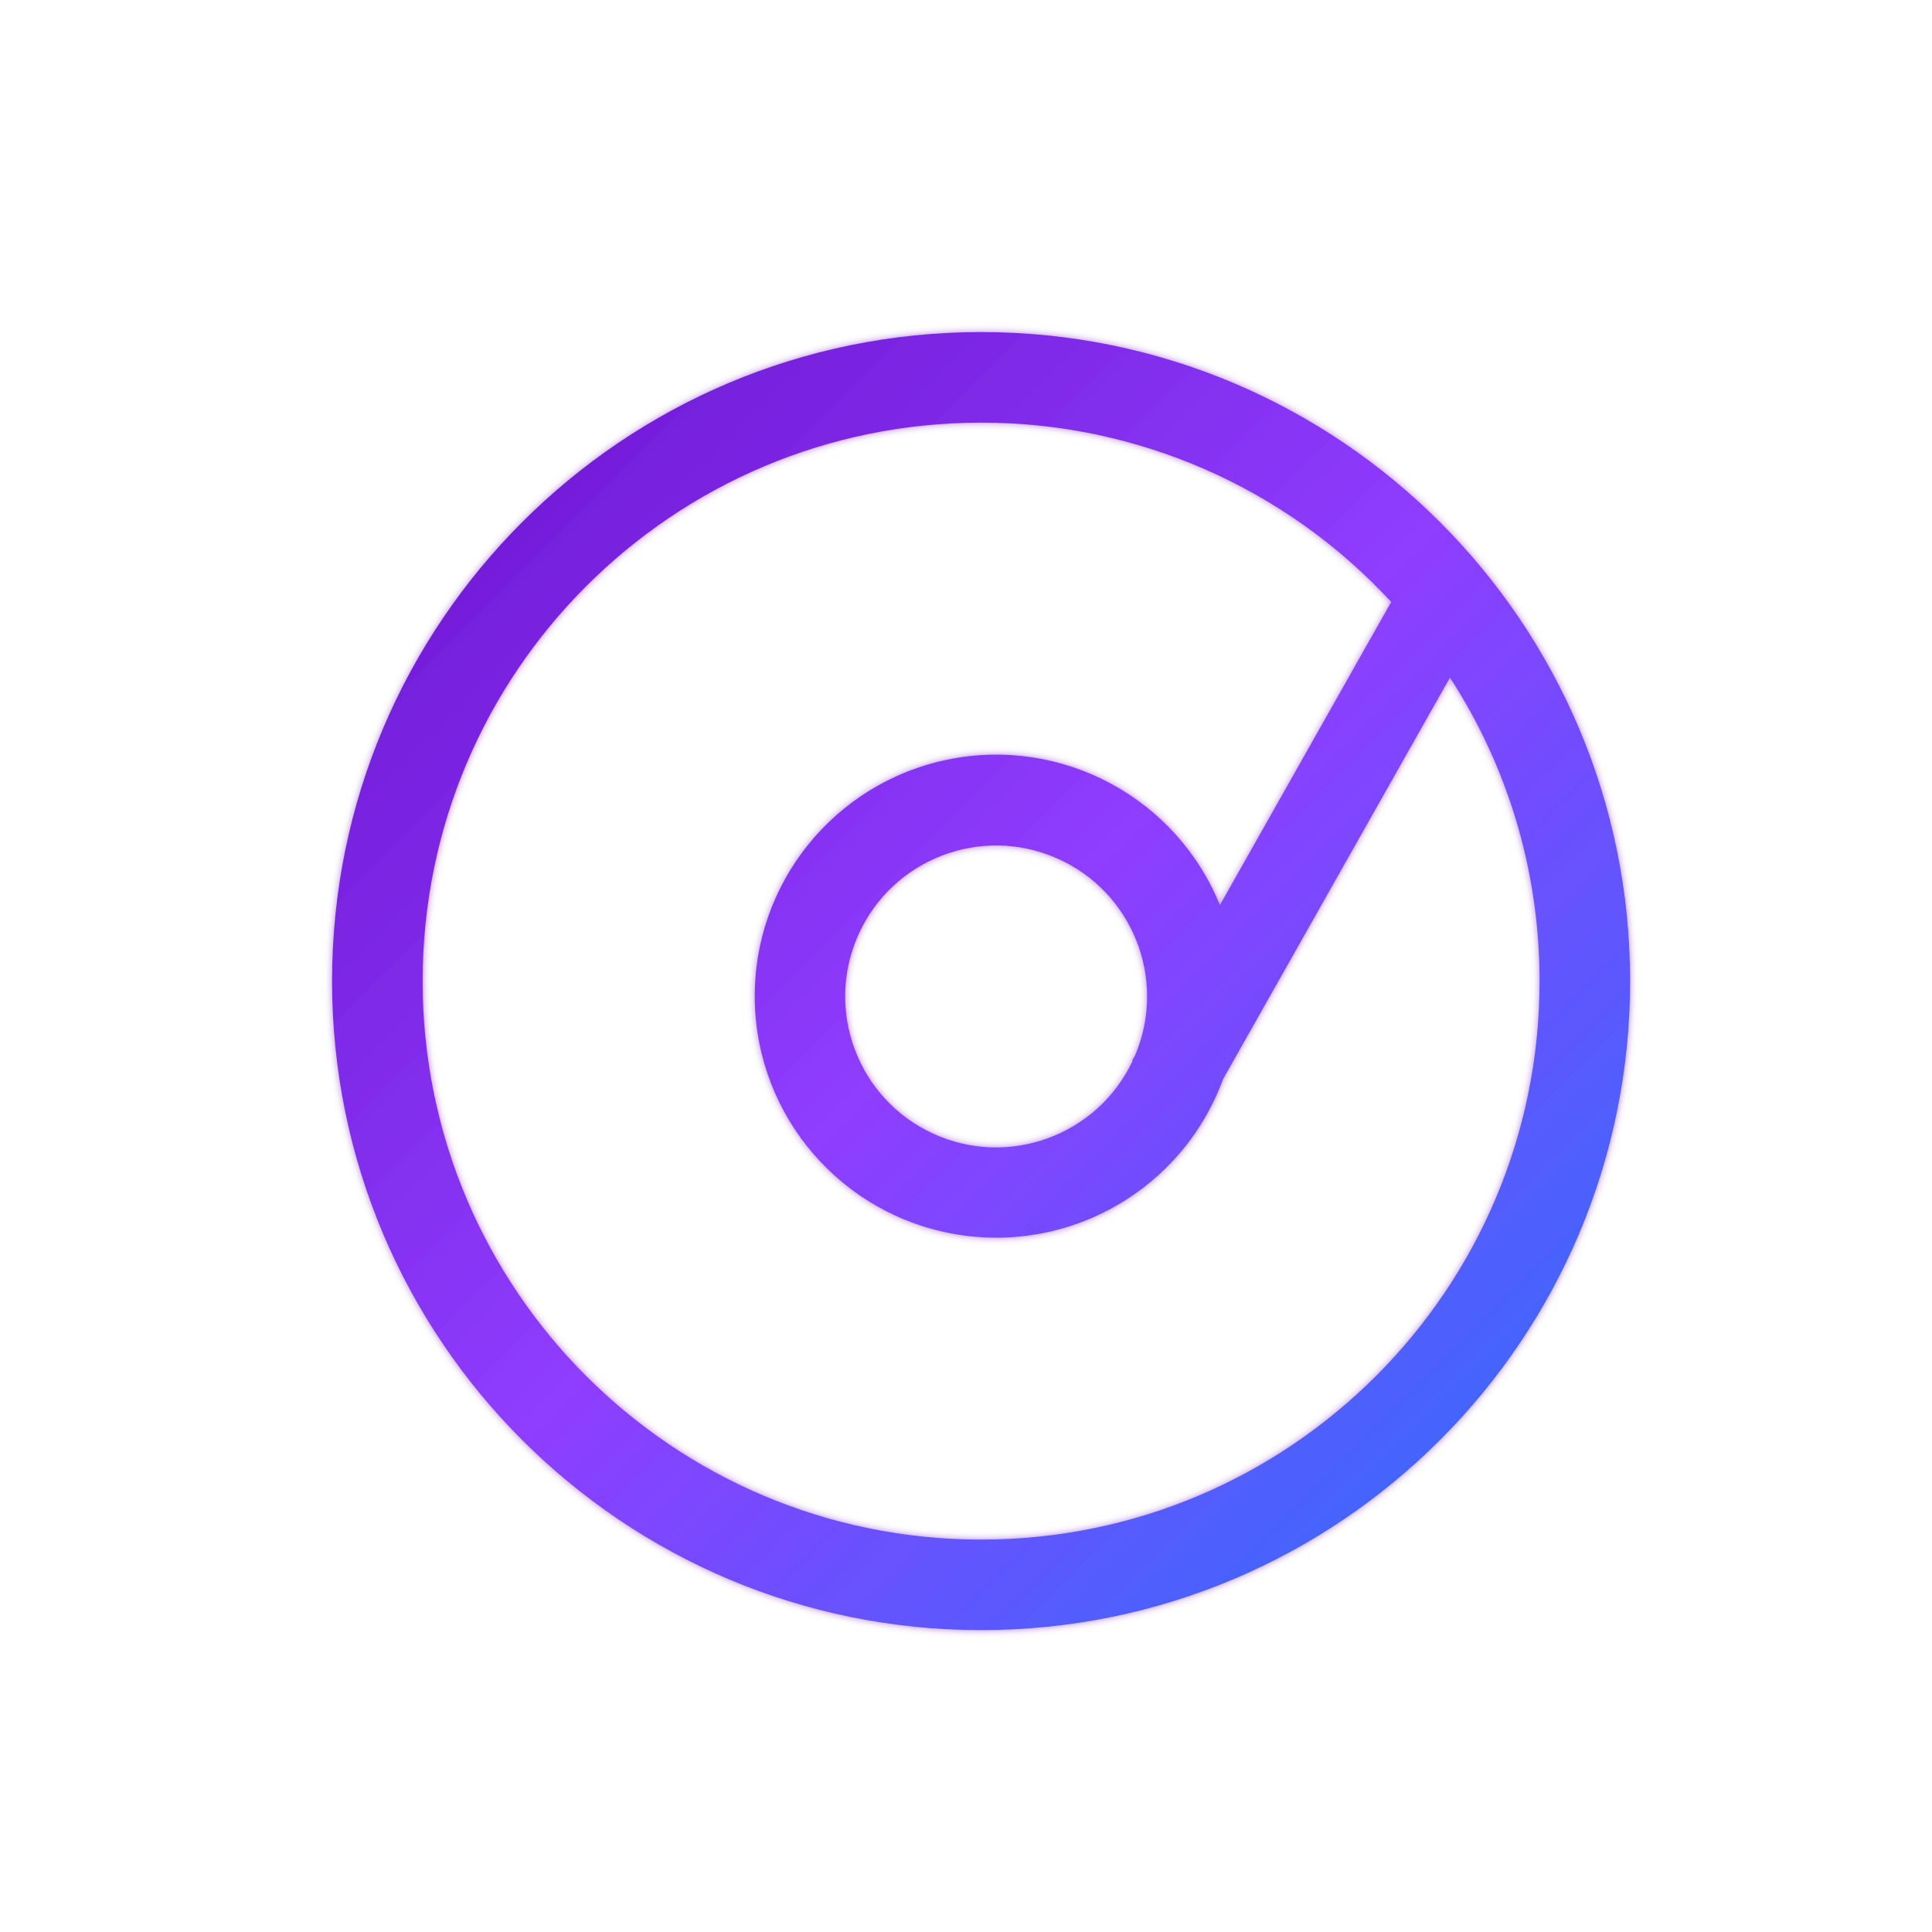
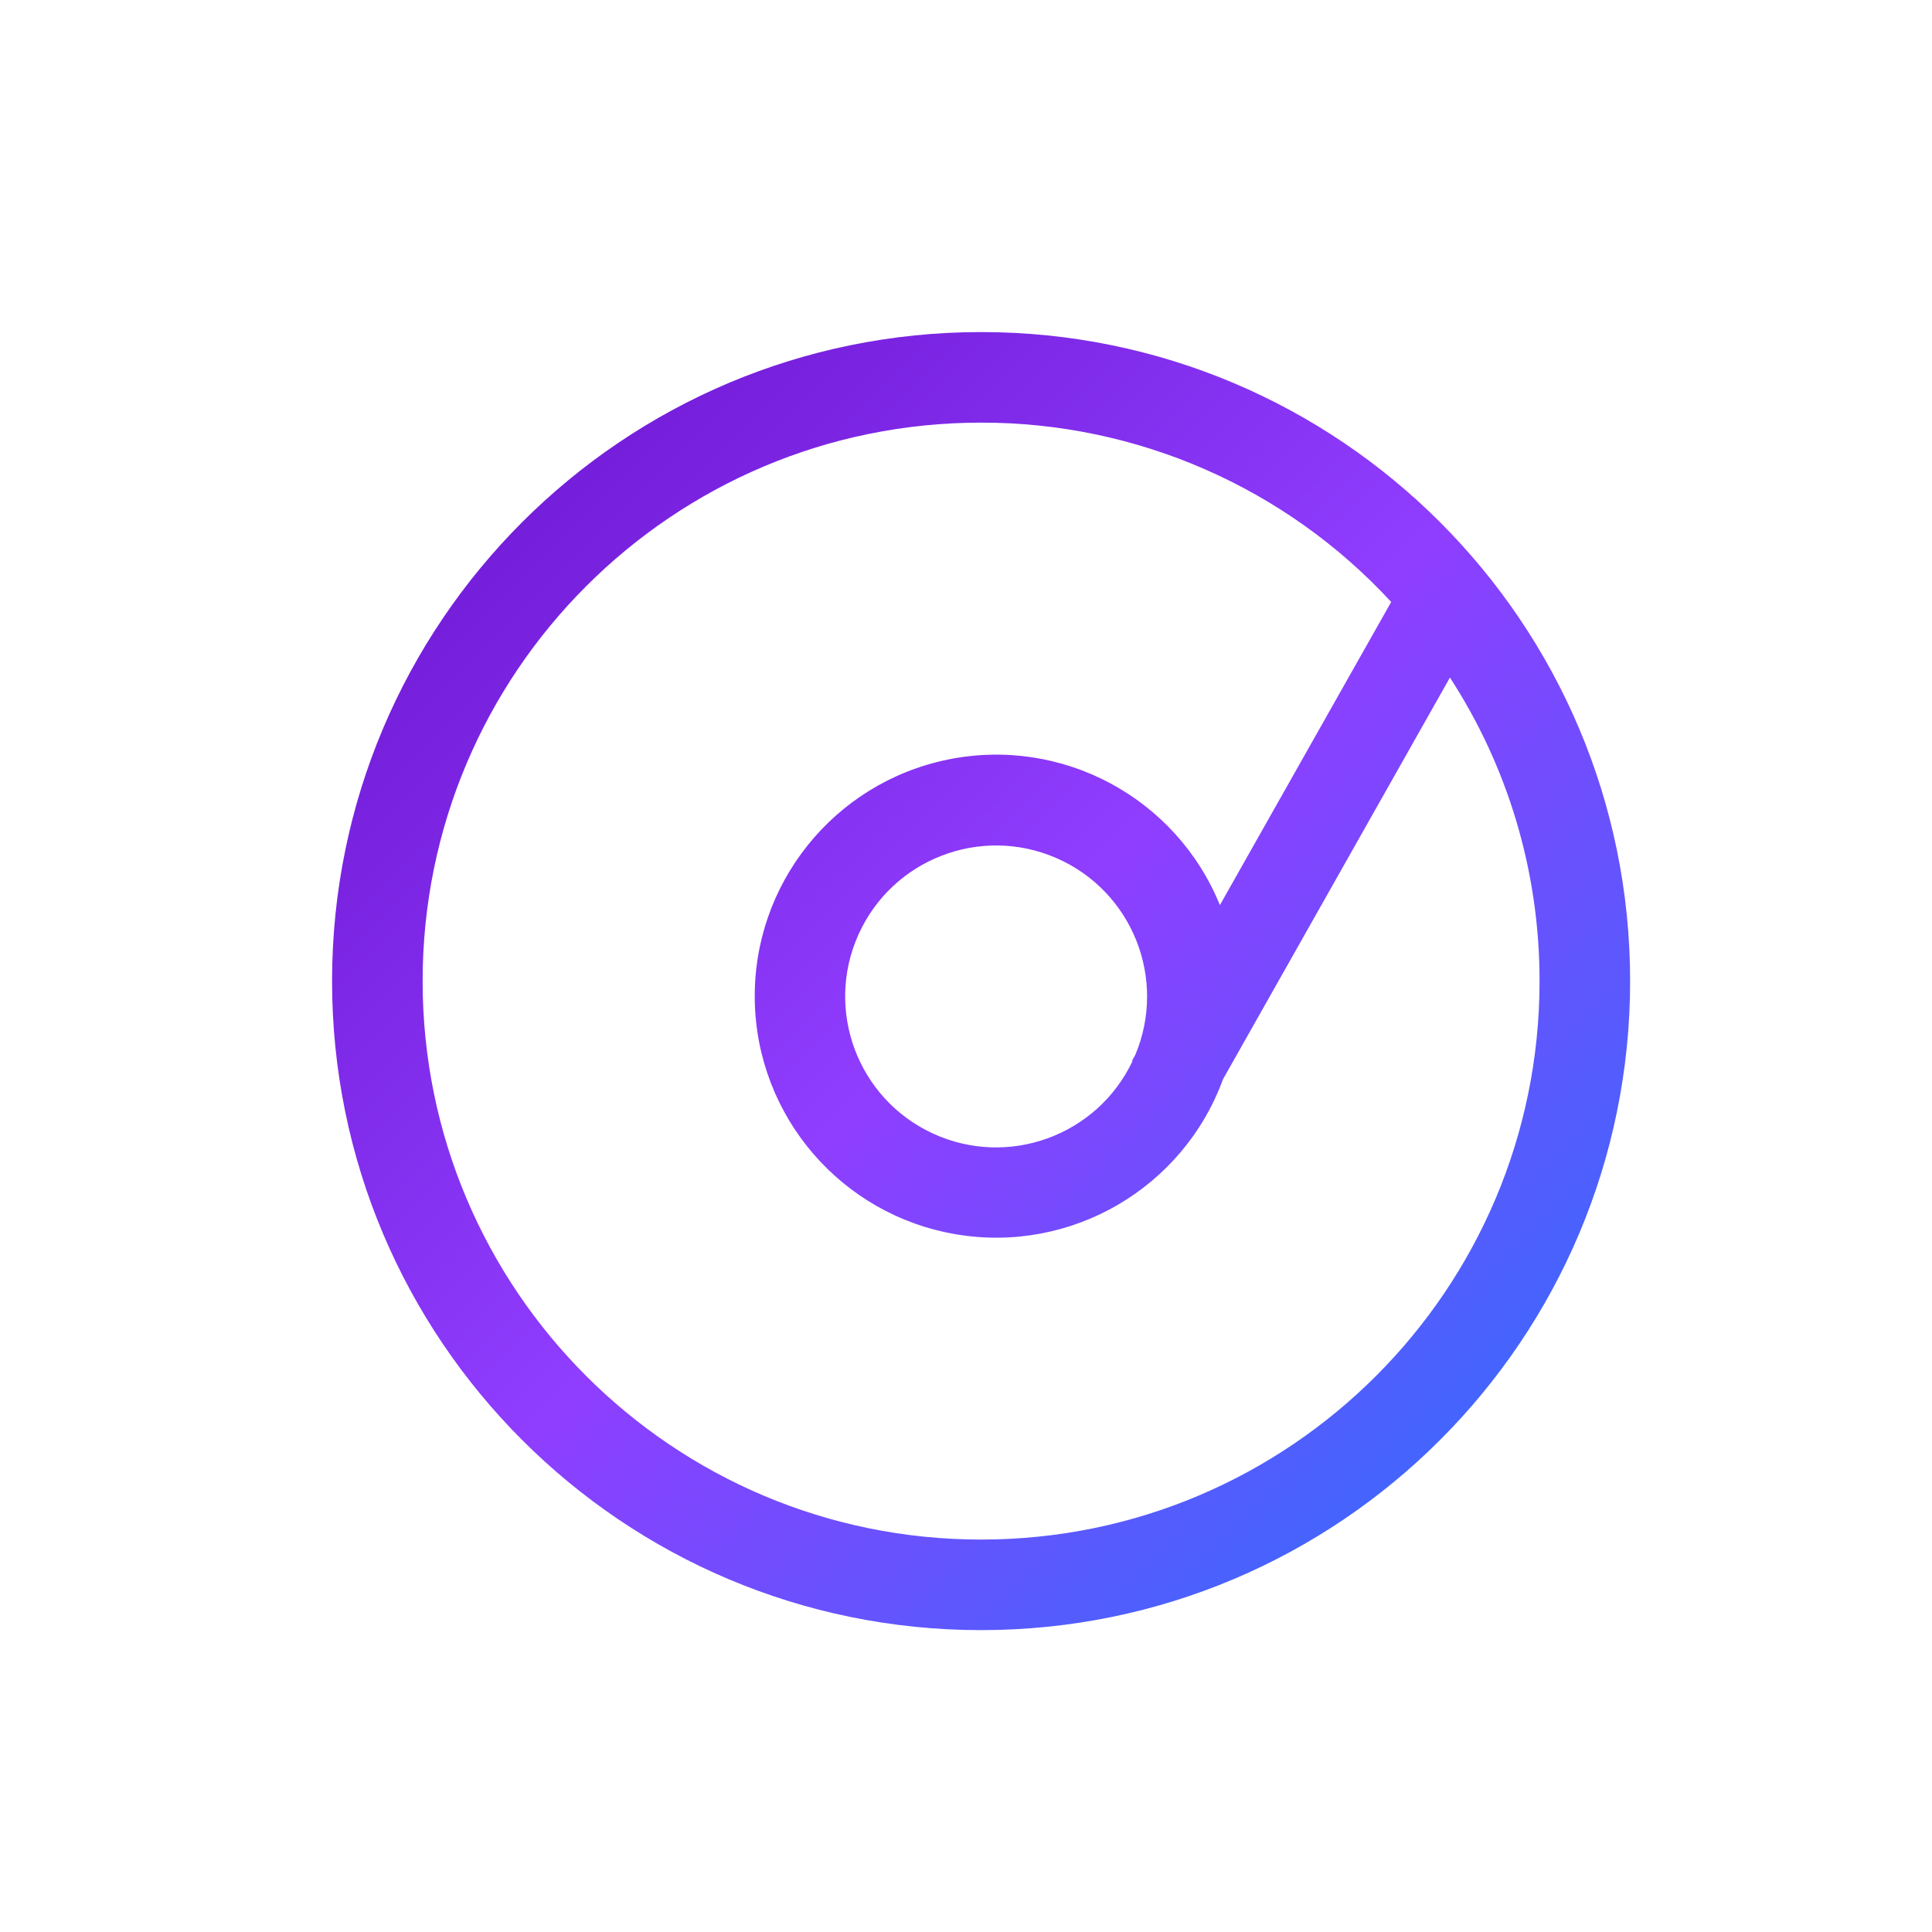
- <svg xmlns="http://www.w3.org/2000/svg" t="1750925880682" class="icon" viewBox="0 0 1024 1024" version="1.1" p-id="5999" width="256" height="256">
+ <svg xmlns="http://www.w3.org/2000/svg" viewBox="0 0 512 512" version="1.1" width="512" height="512">
  <defs>
    <linearGradient id="musicGradient" x1="0%" y1="0%" x2="100%" y2="100%">
      <stop offset="0%" stop-color="#6a11cb" />
      <stop offset="50%" stop-color="#8f3dff" />
      <stop offset="100%" stop-color="#2575fc" />
    </linearGradient>
-     <filter id="shadow" x="-10%" y="-10%" width="120%" height="120%">
-       <feDropShadow dx="0" dy="0" stdDeviation="2" flood-color="#6a11cb" flood-opacity="0.5" />
-     </filter>
  </defs>
-   <path d="M768.496 359.12L648.224 572a128 128 0 1 1-1.648-92.288l90.784-160.656A295.2 295.2 0 0 0 520 224C356.512 224 224 356.512 224 520S356.512 816 520 816C683.472 816 816 683.472 816 520c0-59.328-17.44-114.56-47.504-160.88zM600.272 562.352l-0.272-0.144 1.648-2.912a80 80 0 1 0-1.376 3.072zM864 520C864 709.984 709.984 864 520 864S176 709.984 176 520 330.016 176 520 176 864 330.016 864 520z" fill="url(#musicGradient)" filter="url(#shadow)" p-id="6000" />
+   <g>
+     <path d="M384.248 179.56L324.112 286a64 64 0 1 1-0.824-46.144l45.392-80.328A147.6 147.6 0 0 0 260 112C178.256 112 112 178.256 112 260S178.256 408 260 408C341.736 408 408 341.736 408 260c0-29.664-8.72-57.28-23.752-80.44zM300.136 281.176l-0.136-0.072l0.824-1.456a40 40 0 1 0-0.688 1.536zM432 260C432 354.992 354.992 432 260 432S88 354.992 88 260 165.008 88 260 88 432 165.008 432 260z" fill="url(#musicGradient)" />
+   </g>
</svg>
